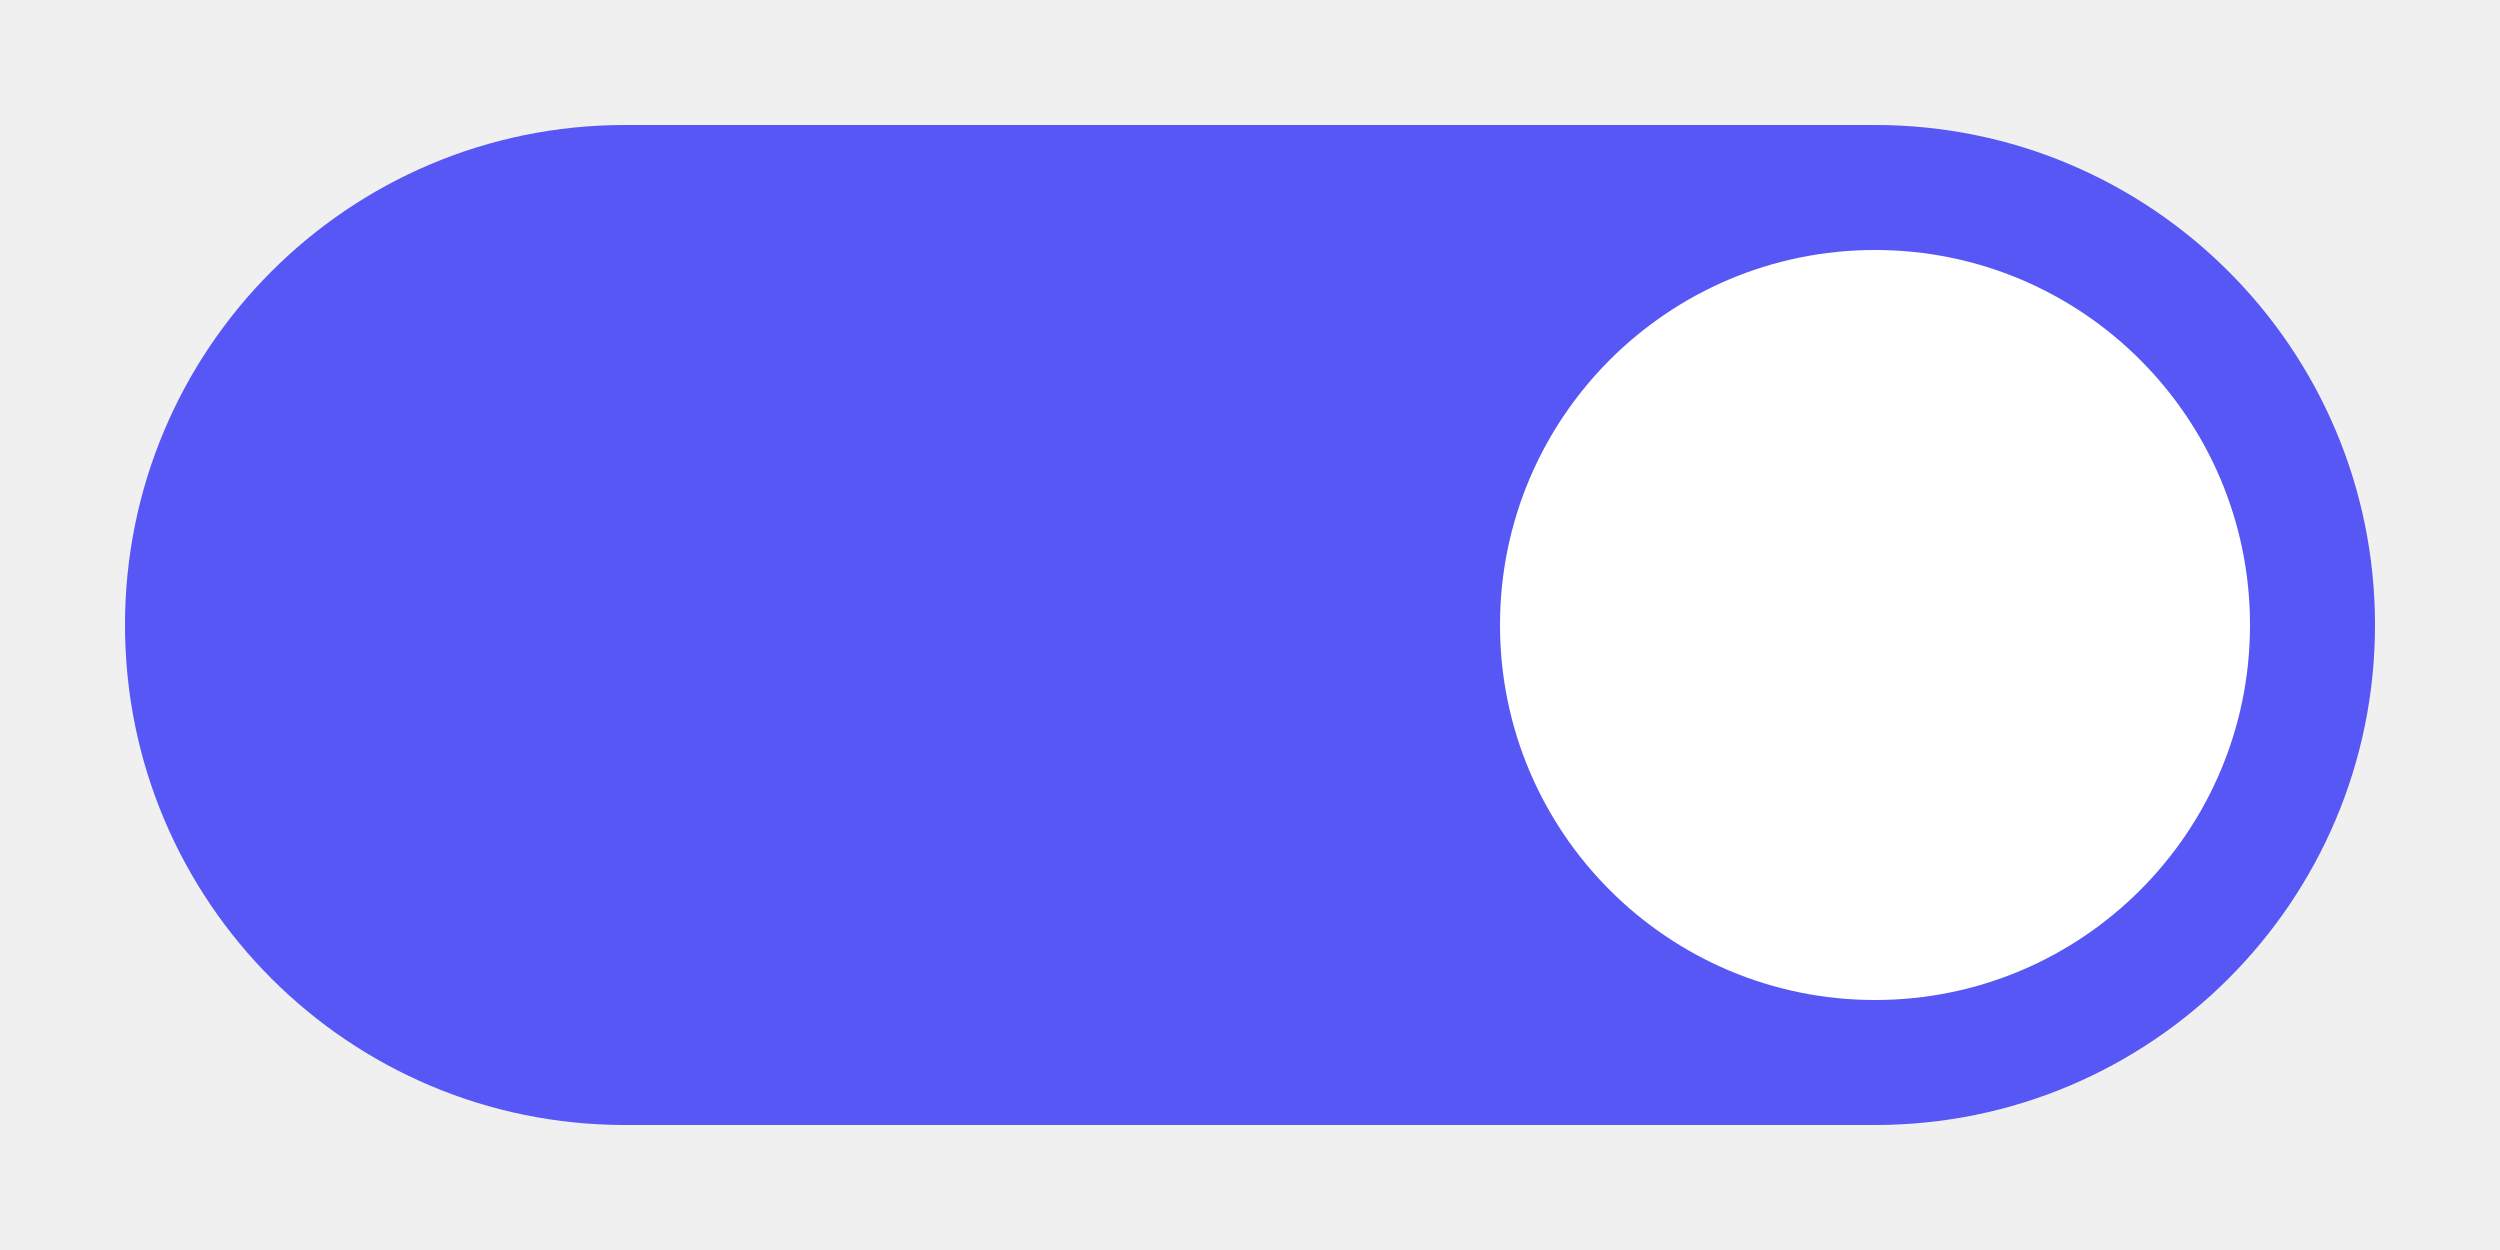
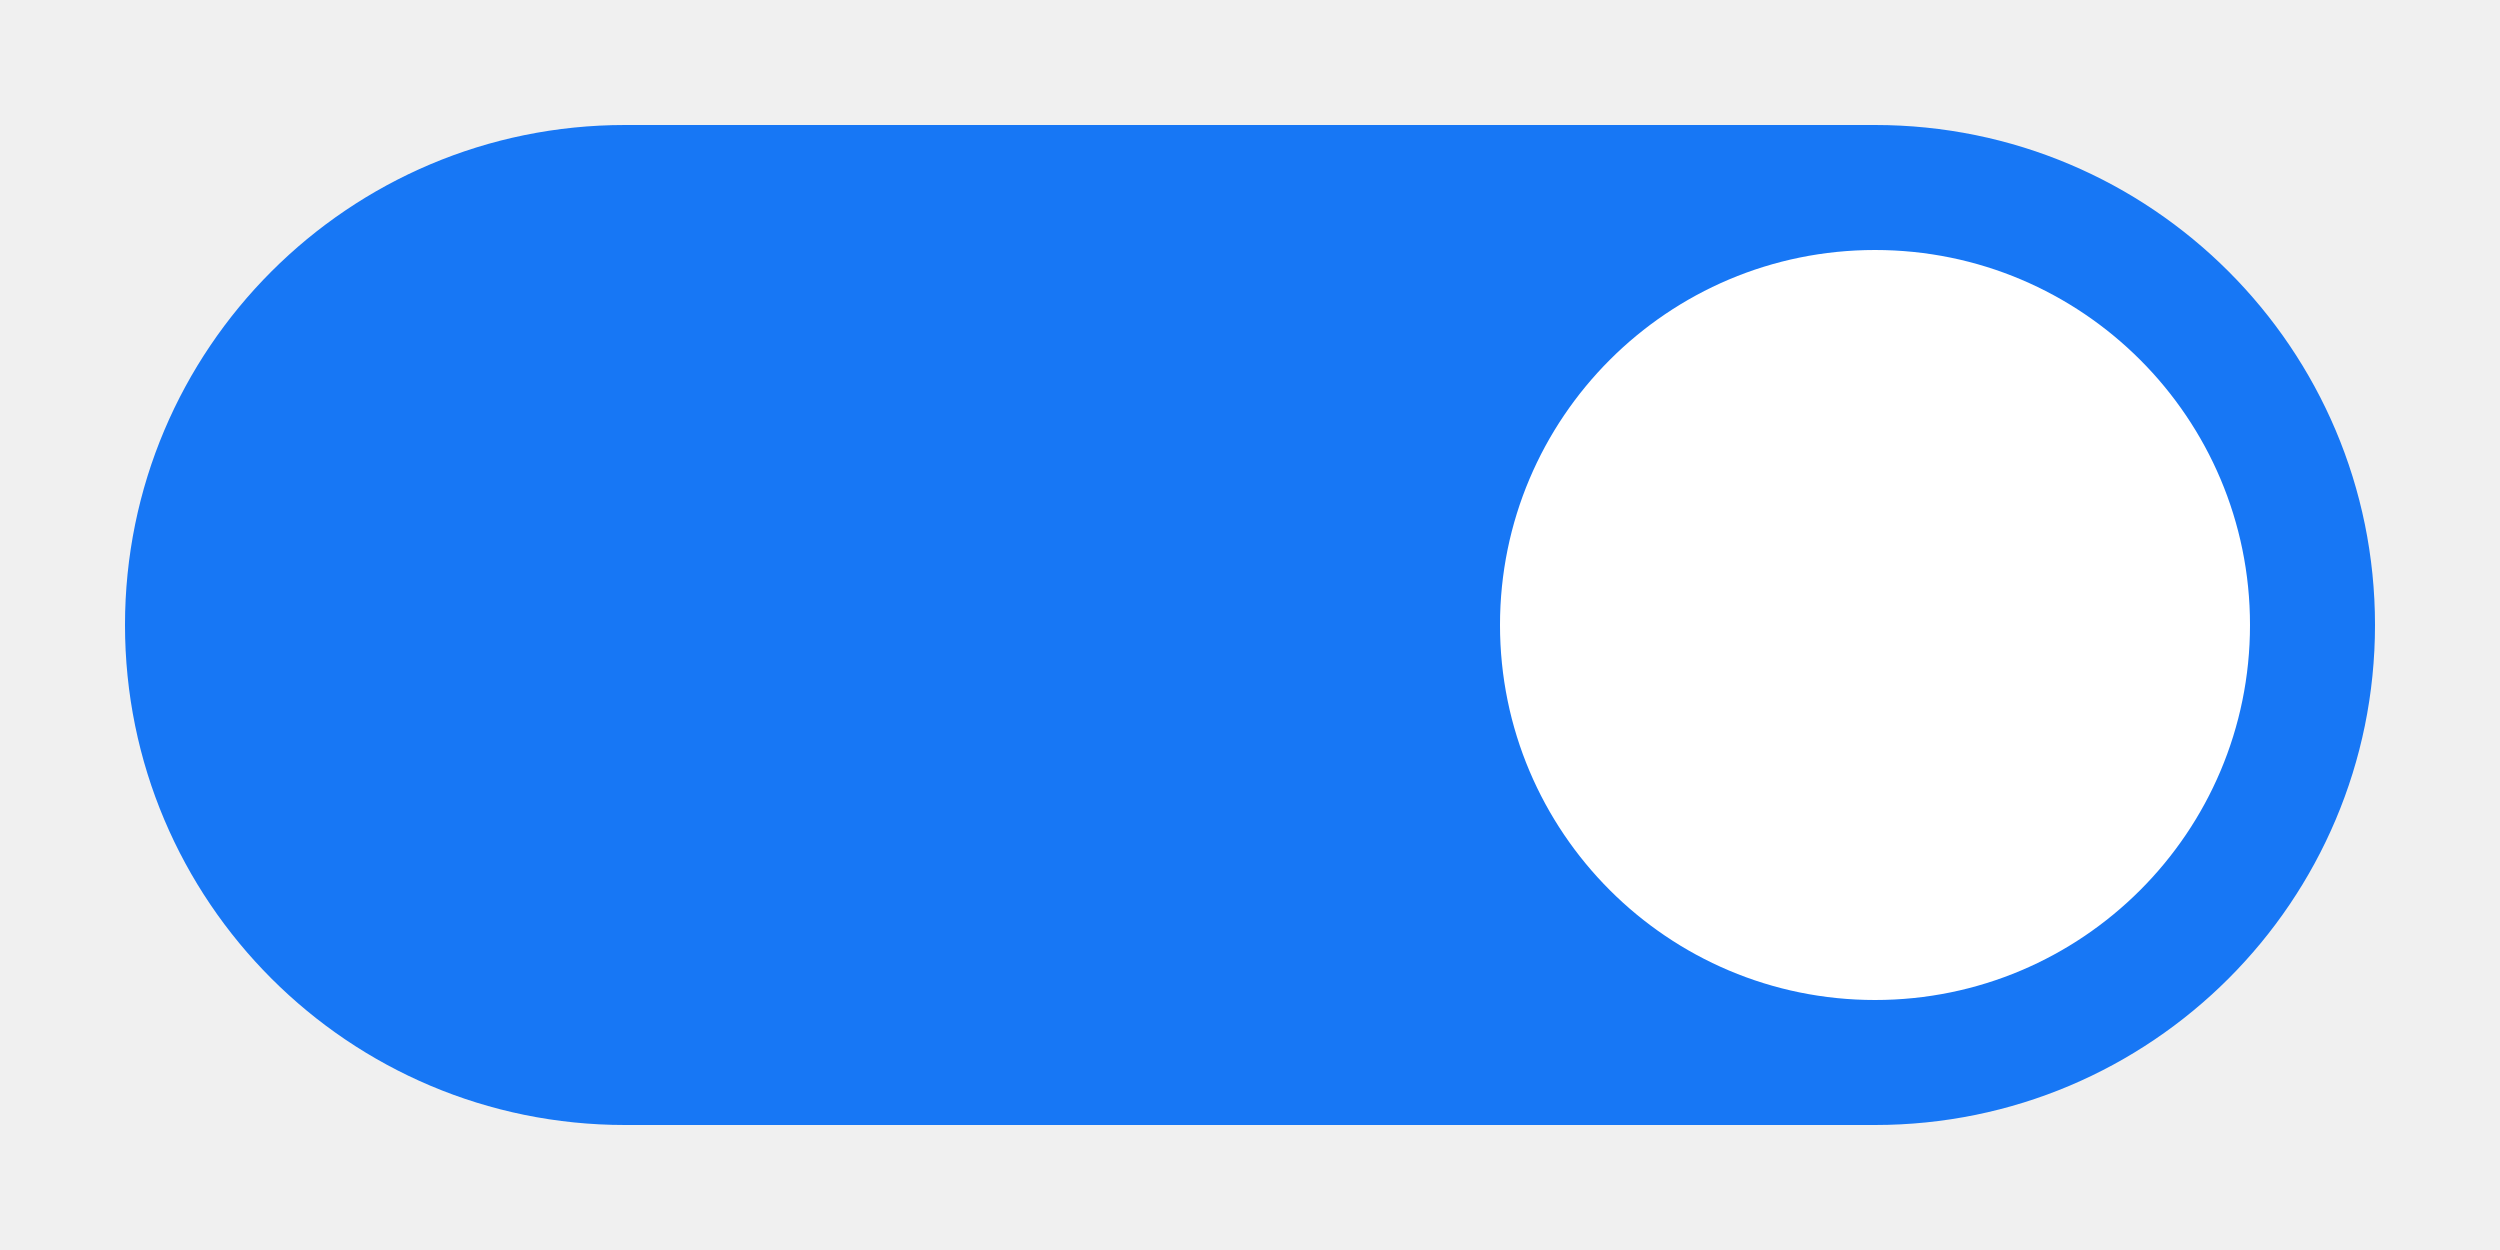
<svg xmlns="http://www.w3.org/2000/svg" width="40" height="20" version="1.1" viewBox="0 0 40 20">
-   <rect x="2" y="2" width="36" height="16" ry="8" fill="#5657f5" />
+   <rect x="2" y="2" width="36" height="16" ry="8" fill="#1777f5" />
  <circle cx="30" cy="10" r="6" fill="#fff" />
</svg>
